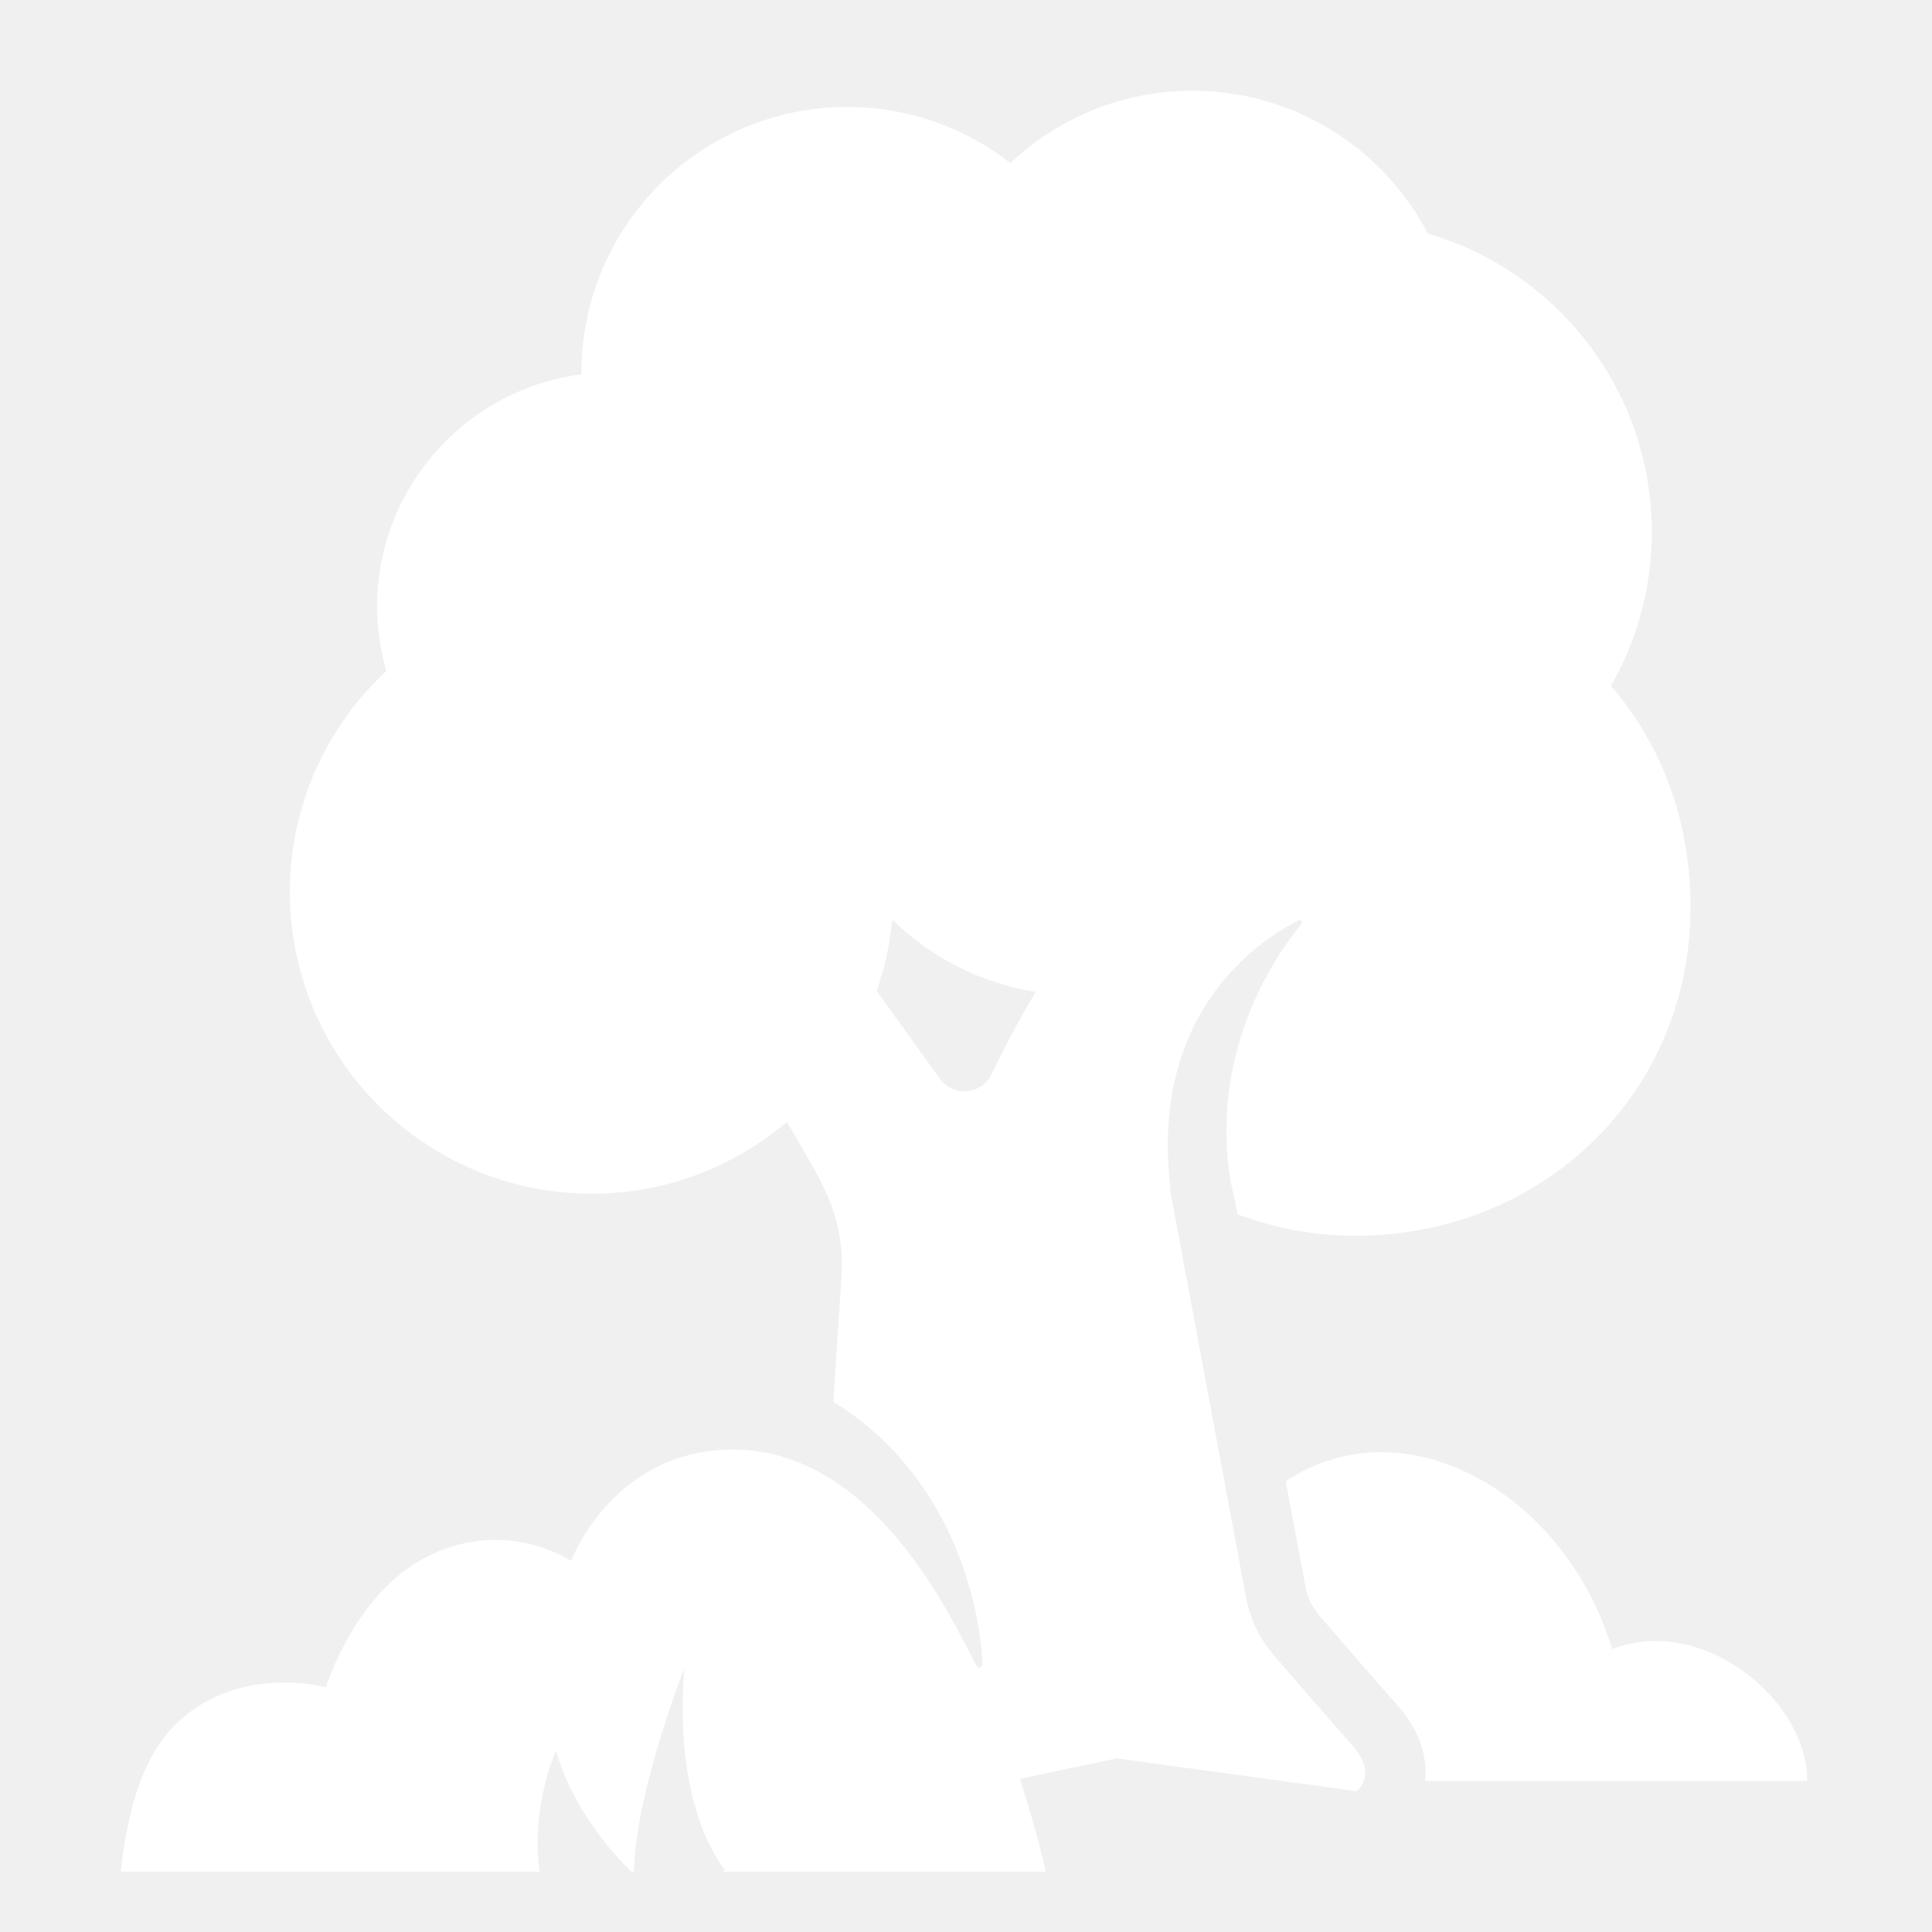
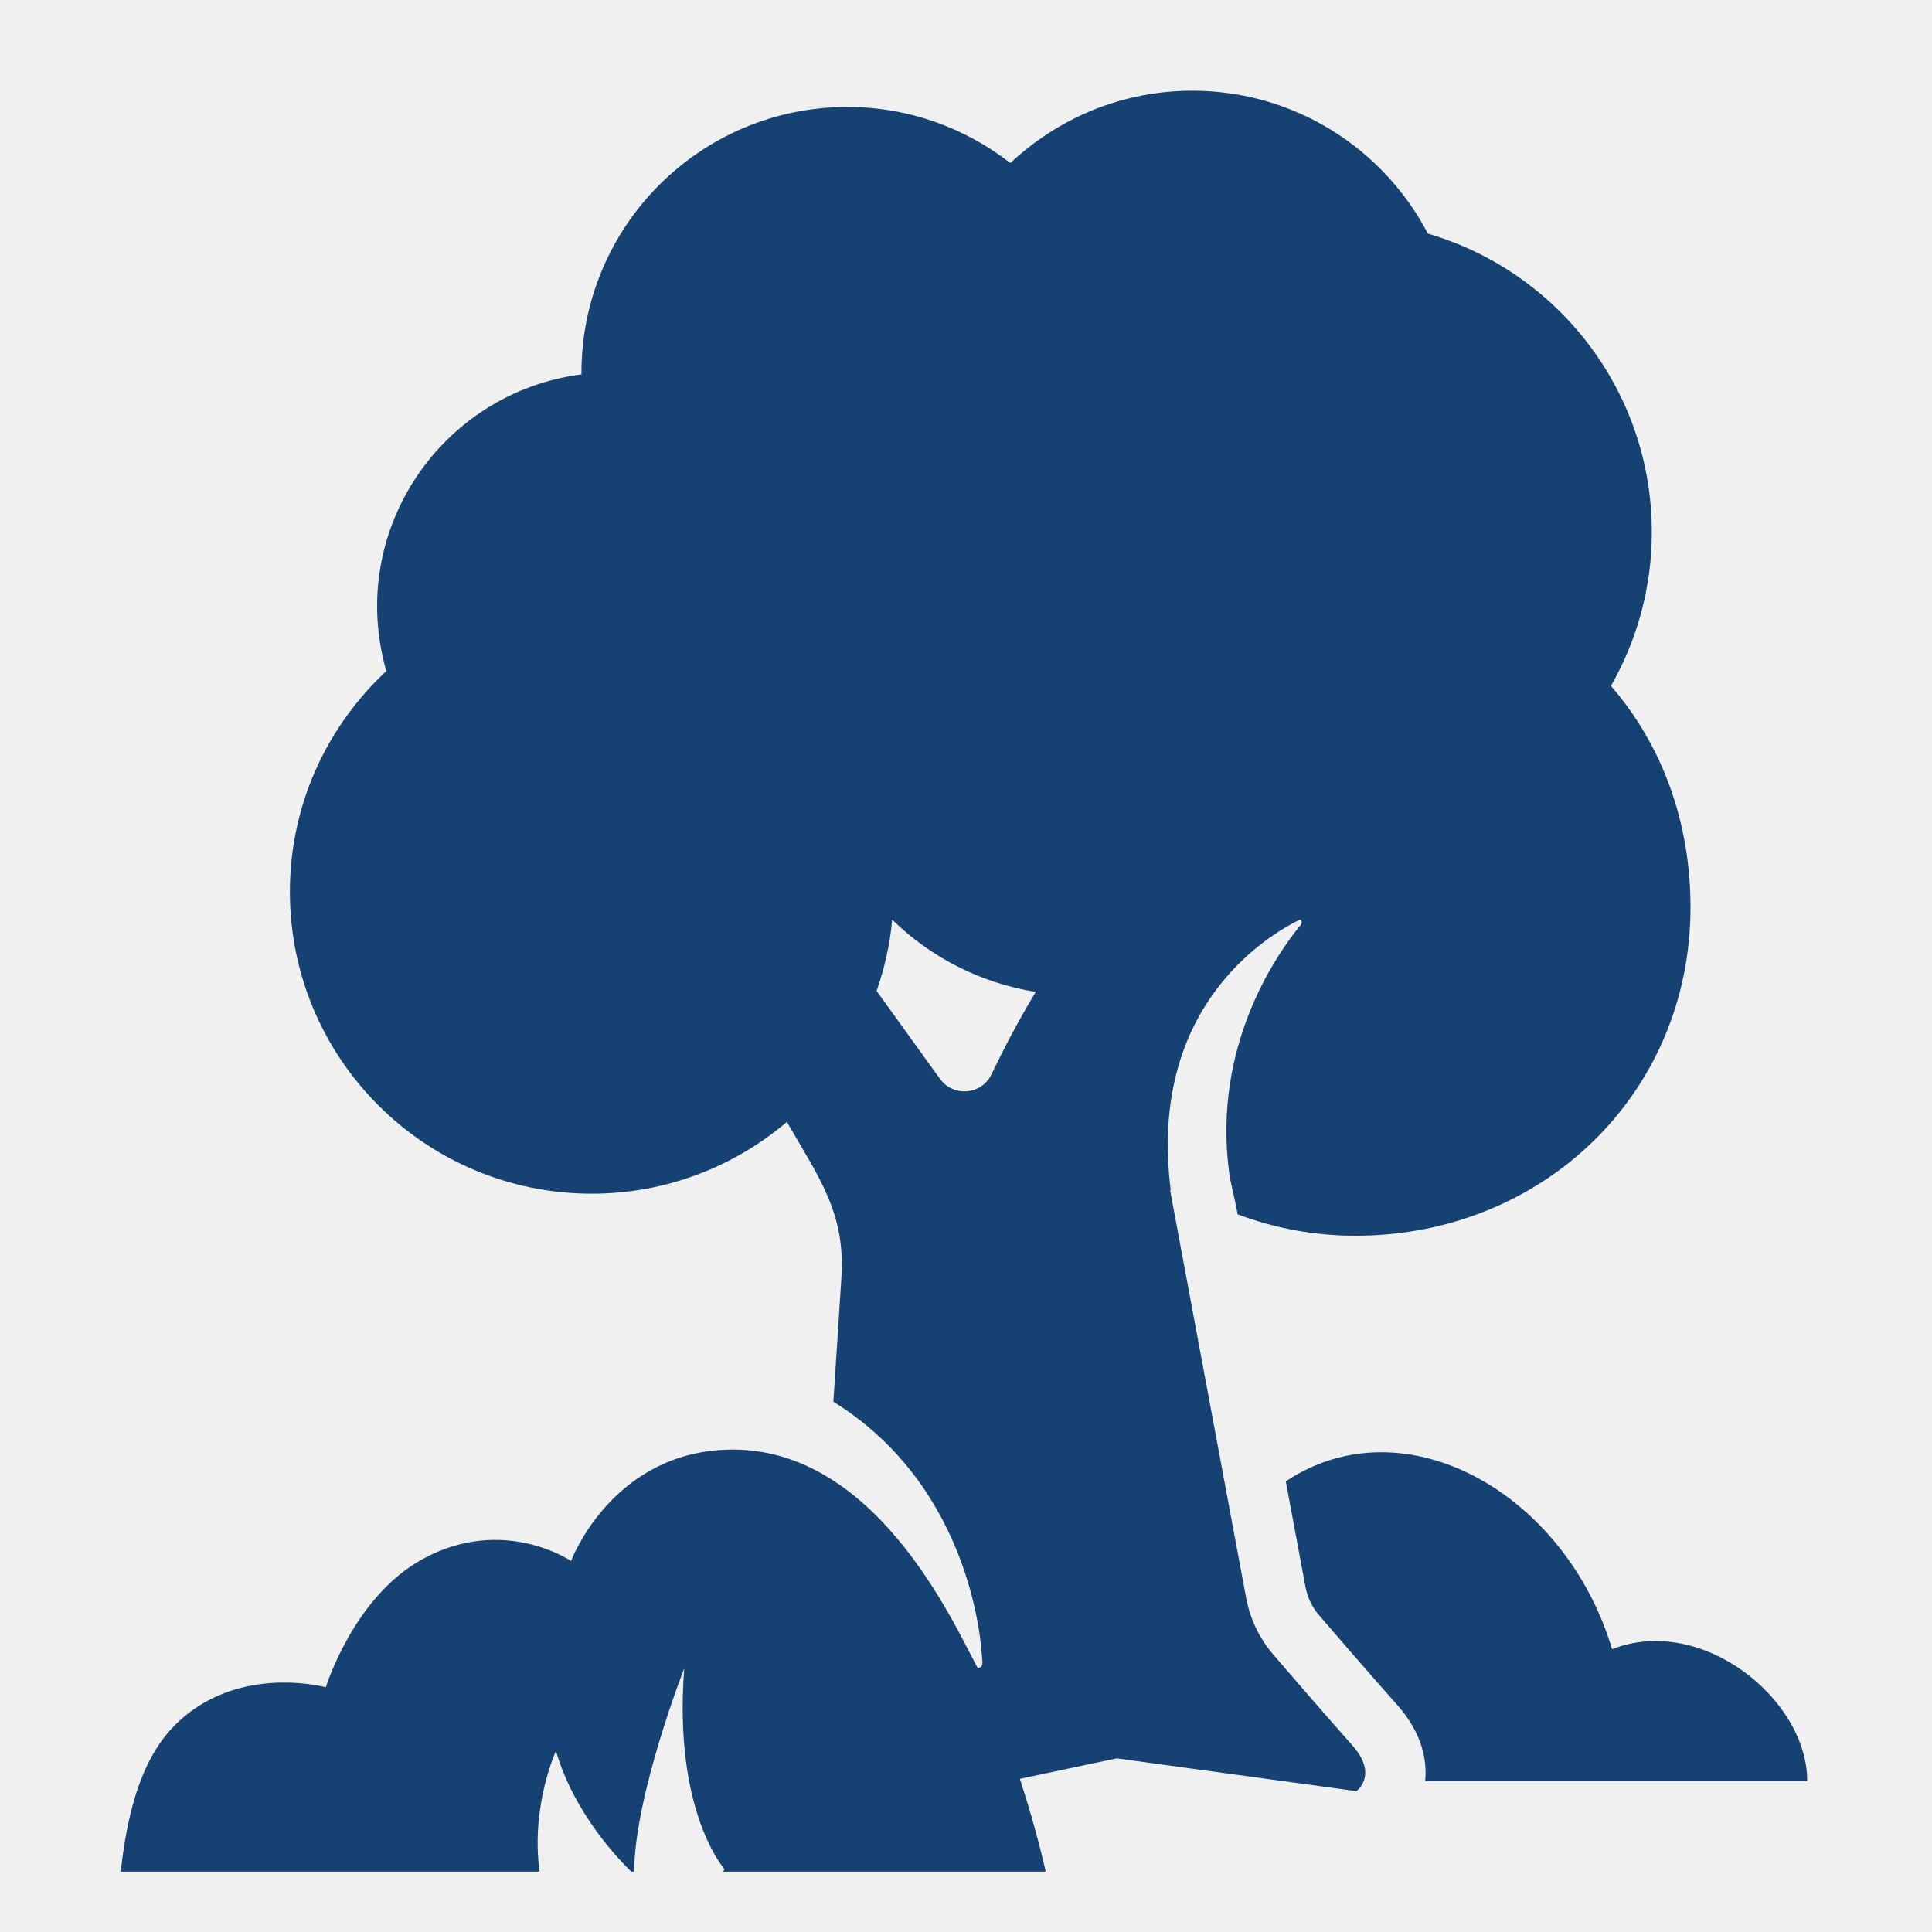
<svg xmlns="http://www.w3.org/2000/svg" version="1.2" baseProfile="tiny" x="0px" y="0px" width="64px" height="64px" viewBox="0 0 64 64" xml:space="preserve">
  <g id="_x36_4px_Box">
    <rect fill="none" width="64" height="64" />
  </g>
  <g id="Label" display="none">
</g>
  <g id="Production">
    <g>
-       <path fill="#fff" d="M59.865,59c0.015-2.697-3.488-5.539-6.463-4.368c-1.527-5.132-6.84-8.194-10.809-5.562l0.653,3.5    c0.065,0.345,0.219,0.668,0.446,0.932c0.589,0.686,1.509,1.752,2.604,2.99c0.861,0.974,0.975,1.893,0.914,2.508    H59.865z" />
-       <path fill="#fff" d="M42.175,54.804c-0.457-0.533-0.765-1.178-0.894-1.869c-0.605-3.242,1.427,7.652-2.522-13.521    c0.008,0.005,0.016,0.009,0.024,0.014c-0.766-6.026,3.146-8.411,4.278-8.965    c0.081,0.021,0.081,0.146-0.014,0.226c-0.809,0.999-2.872,4.003-2.333,8.13c0.058,0.441,0.163,0.741,0.284,1.408    c1.214,0.455,2.526,0.708,3.899,0.708C51.087,40.937,56,36.239,56,30.049c0-2.804-0.932-5.362-2.635-7.327    c0.857-1.503,1.353-3.239,1.353-5.093c0-4.689-3.133-8.64-7.417-9.89C45.83,4.926,42.89,3.005,39.497,3.005    c-2.335,0-4.451,0.915-6.027,2.397c-1.492-1.161-3.362-1.859-5.4-1.859c-4.865,0-8.809,3.944-8.809,8.809    c0,0.017,0.002,0.033,0.003,0.05c-4.629,0.595-7.793,5.178-6.467,9.828c-1.96,1.826-3.194,4.422-3.194,7.312    c0,5.523,4.477,10,10,10c2.466,0,4.72-0.897,6.464-2.377c1.059,1.842,1.944,3.02,1.806,5.152l-0.266,4.117    c4.657,2.89,4.901,8.208,4.92,8.419c0.02,0.224,0.06,0.381-0.14,0.403c-0.799-1.477-3.467-7.552-8.506-7.225    c-3.685,0.239-4.964,3.678-4.964,3.678s-2.242-1.529-4.922-0.061c-2.285,1.252-3.201,4.245-3.201,4.245    s-2.37-0.652-4.346,0.71C5.247,57.43,4.349,58.819,4,62h13.875c-0.3-2.171,0.542-4,0.542-4    c0.598,2.082,2.115,3.635,2.495,4h0.092c0.034-2.59,1.663-6.735,1.663-6.735C22.296,60.017,24,61.917,24,61.917    L23.957,62h10.683c0,0-0.273-1.286-0.855-3.074l3.211-0.678l7.936,1.086c0,0,0.742-0.526-0.134-1.516    C43.696,56.57,42.767,55.495,42.175,54.804z M32.845,35.587c-0.327,0.685-1.266,0.763-1.71,0.147l-2.096-2.908    c0.262-0.751,0.441-1.54,0.517-2.361c1.271,1.244,2.918,2.098,4.754,2.393    C33.701,33.868,33.206,34.831,32.845,35.587z" />
+       <path fill="#154273" d="M59.865,59c0.015-2.697-3.488-5.539-6.463-4.368c-1.527-5.132-6.84-8.194-10.809-5.562l0.653,3.5    c0.065,0.345,0.219,0.668,0.446,0.932c0.589,0.686,1.509,1.752,2.604,2.99c0.861,0.974,0.975,1.893,0.914,2.508    H59.865z" />
+       <path fill="#154273" d="M42.175,54.804c-0.457-0.533-0.765-1.178-0.894-1.869c-0.605-3.242,1.427,7.652-2.522-13.521    c0.008,0.005,0.016,0.009,0.024,0.014c-0.766-6.026,3.146-8.411,4.278-8.965    c0.081,0.021,0.081,0.146-0.014,0.226c-0.809,0.999-2.872,4.003-2.333,8.13c0.058,0.441,0.163,0.741,0.284,1.408    c1.214,0.455,2.526,0.708,3.899,0.708C51.087,40.937,56,36.239,56,30.049c0-2.804-0.932-5.362-2.635-7.327    c0.857-1.503,1.353-3.239,1.353-5.093c0-4.689-3.133-8.64-7.417-9.89C45.83,4.926,42.89,3.005,39.497,3.005    c-2.335,0-4.451,0.915-6.027,2.397c-1.492-1.161-3.362-1.859-5.4-1.859c-4.865,0-8.809,3.944-8.809,8.809    c0,0.017,0.002,0.033,0.003,0.05c-4.629,0.595-7.793,5.178-6.467,9.828c-1.96,1.826-3.194,4.422-3.194,7.312    c0,5.523,4.477,10,10,10c2.466,0,4.72-0.897,6.464-2.377c1.059,1.842,1.944,3.02,1.806,5.152l-0.266,4.117    c4.657,2.89,4.901,8.208,4.92,8.419c0.02,0.224,0.06,0.381-0.14,0.403c-0.799-1.477-3.467-7.552-8.506-7.225    c-3.685,0.239-4.964,3.678-4.964,3.678s-2.242-1.529-4.922-0.061c-2.285,1.252-3.201,4.245-3.201,4.245    s-2.37-0.652-4.346,0.71C5.247,57.43,4.349,58.819,4,62h13.875c-0.3-2.171,0.542-4,0.542-4    c0.598,2.082,2.115,3.635,2.495,4h0.092c0.034-2.59,1.663-6.735,1.663-6.735C22.296,60.017,24,61.917,24,61.917    L23.957,62h10.683c0,0-0.273-1.286-0.855-3.074l3.211-0.678l7.936,1.086c0,0,0.742-0.526-0.134-1.516    C43.696,56.57,42.767,55.495,42.175,54.804z M32.845,35.587c-0.327,0.685-1.266,0.763-1.71,0.147l-2.096-2.908    c0.262-0.751,0.441-1.54,0.517-2.361c1.271,1.244,2.918,2.098,4.754,2.393    C33.701,33.868,33.206,34.831,32.845,35.587z" />
    </g>
  </g>
</svg>
